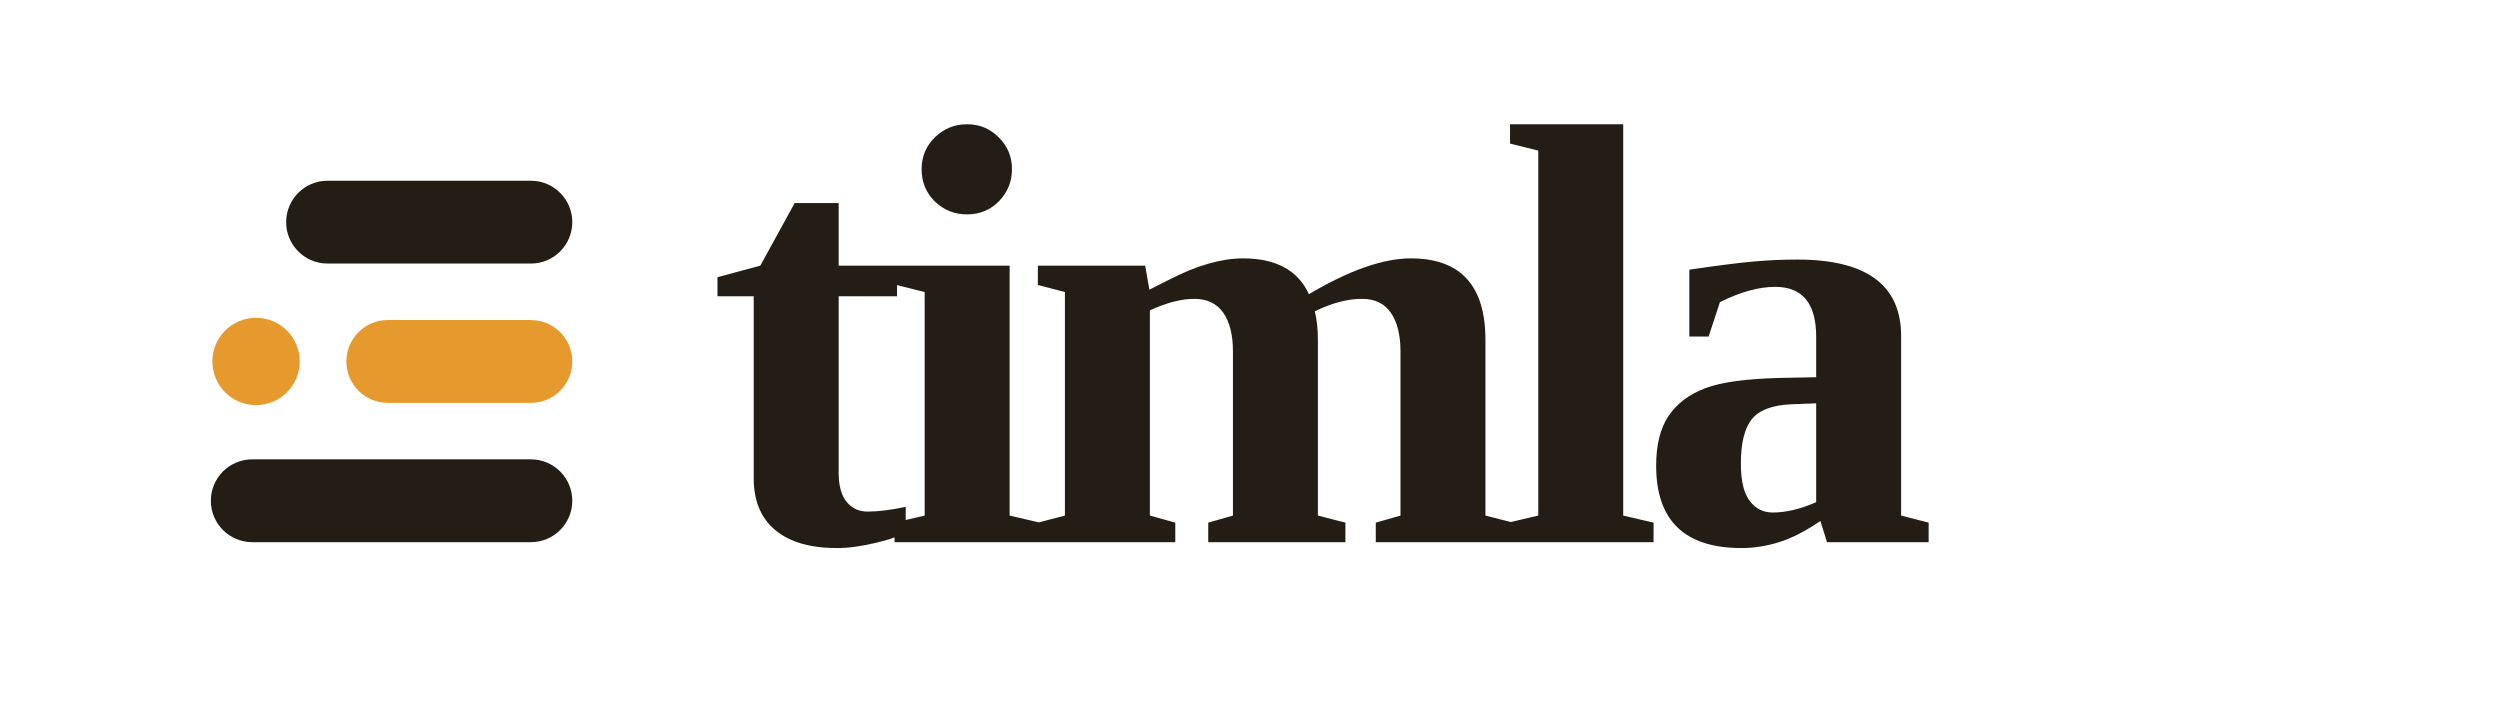
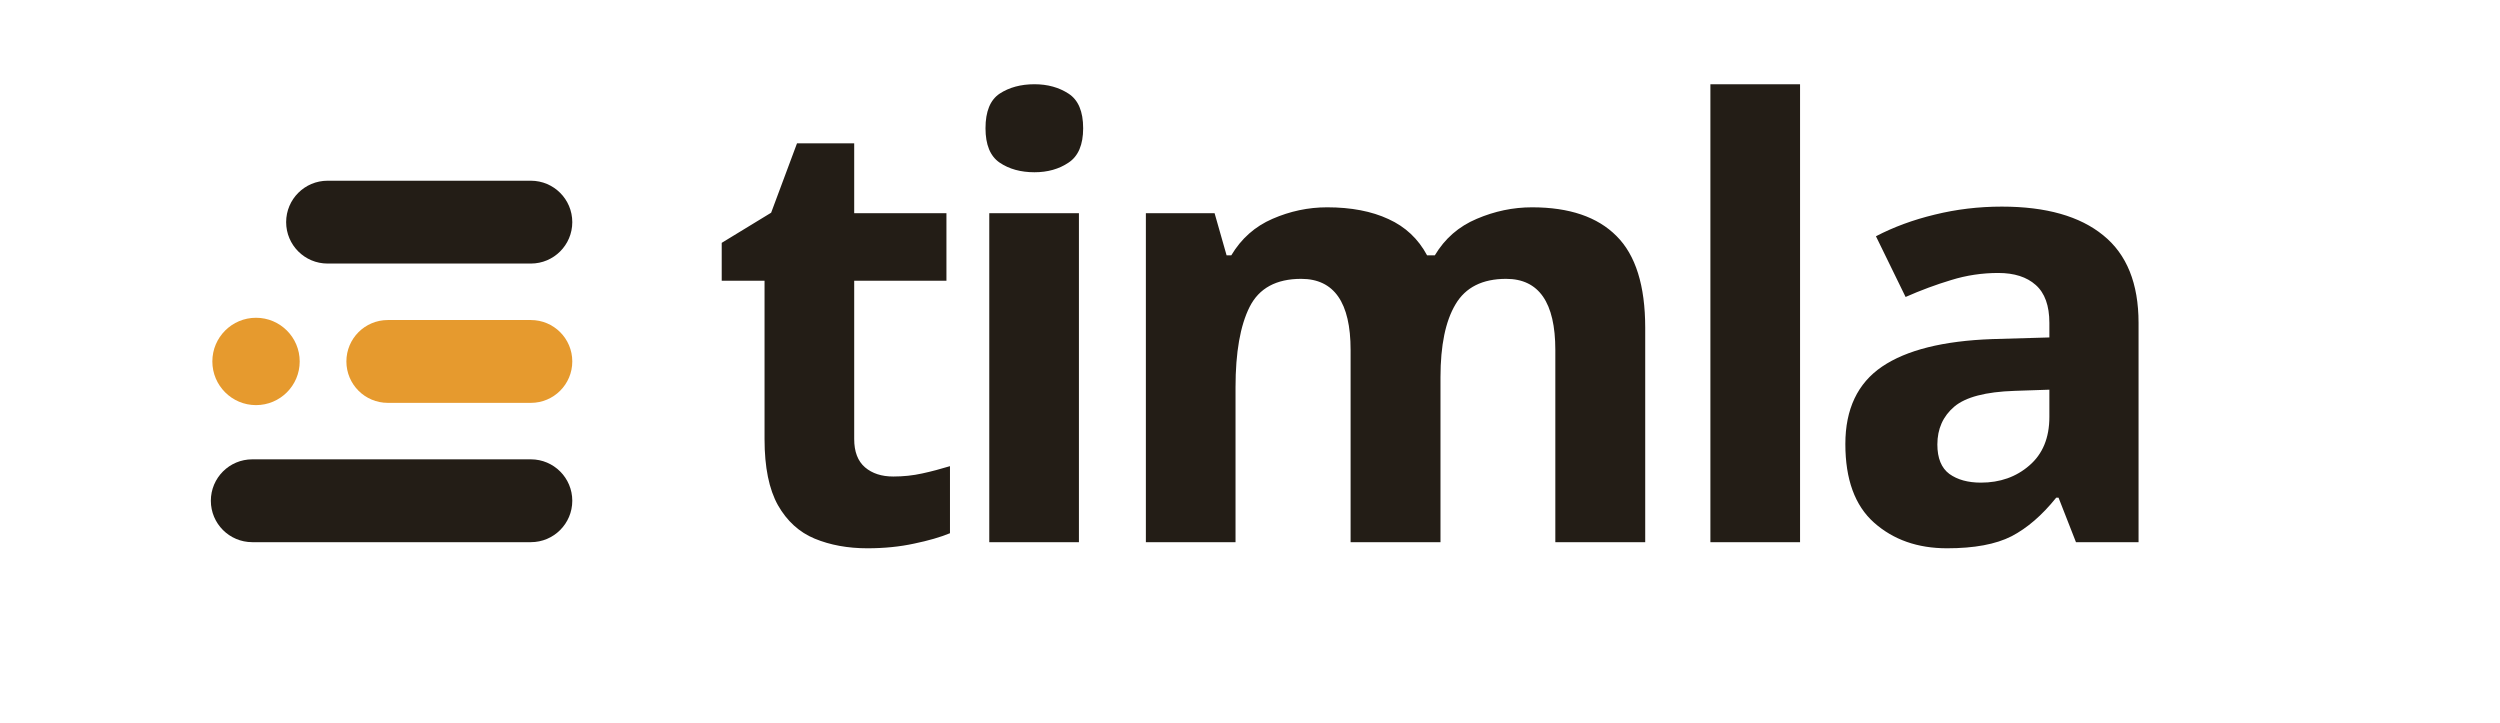
<svg xmlns="http://www.w3.org/2000/svg" viewBox="0 0 166 48" width="166" height="48" fill="none">
  <g transform="rotate(-90 24 24)">
    <rect x="12" y="14" width="5.5" height="24" rx="2.75" fill="#231d16" />
    <rect x="21.25" y="23" width="5.5" height="15" rx="2.75" fill="#e69a2e" />
    <circle cx="24" cy="17" r="2.9" fill="#e69a2e" />
    <rect x="30.5" y="19" width="5.5" height="19" rx="2.75" fill="#231d16" />
  </g>
-   <text x="47" y="36" font-weight="800" font-size="40" letter-spacing="-1.8" fill="#231d16">timla</text>
+   <text font-family="'Hanken Grotesk Variable','Hanken Grotesk',sans-serif" x="47" y="36" font-weight="800" font-size="40" letter-spacing="-1.8" fill="#231d16">timla</text>
</svg>
